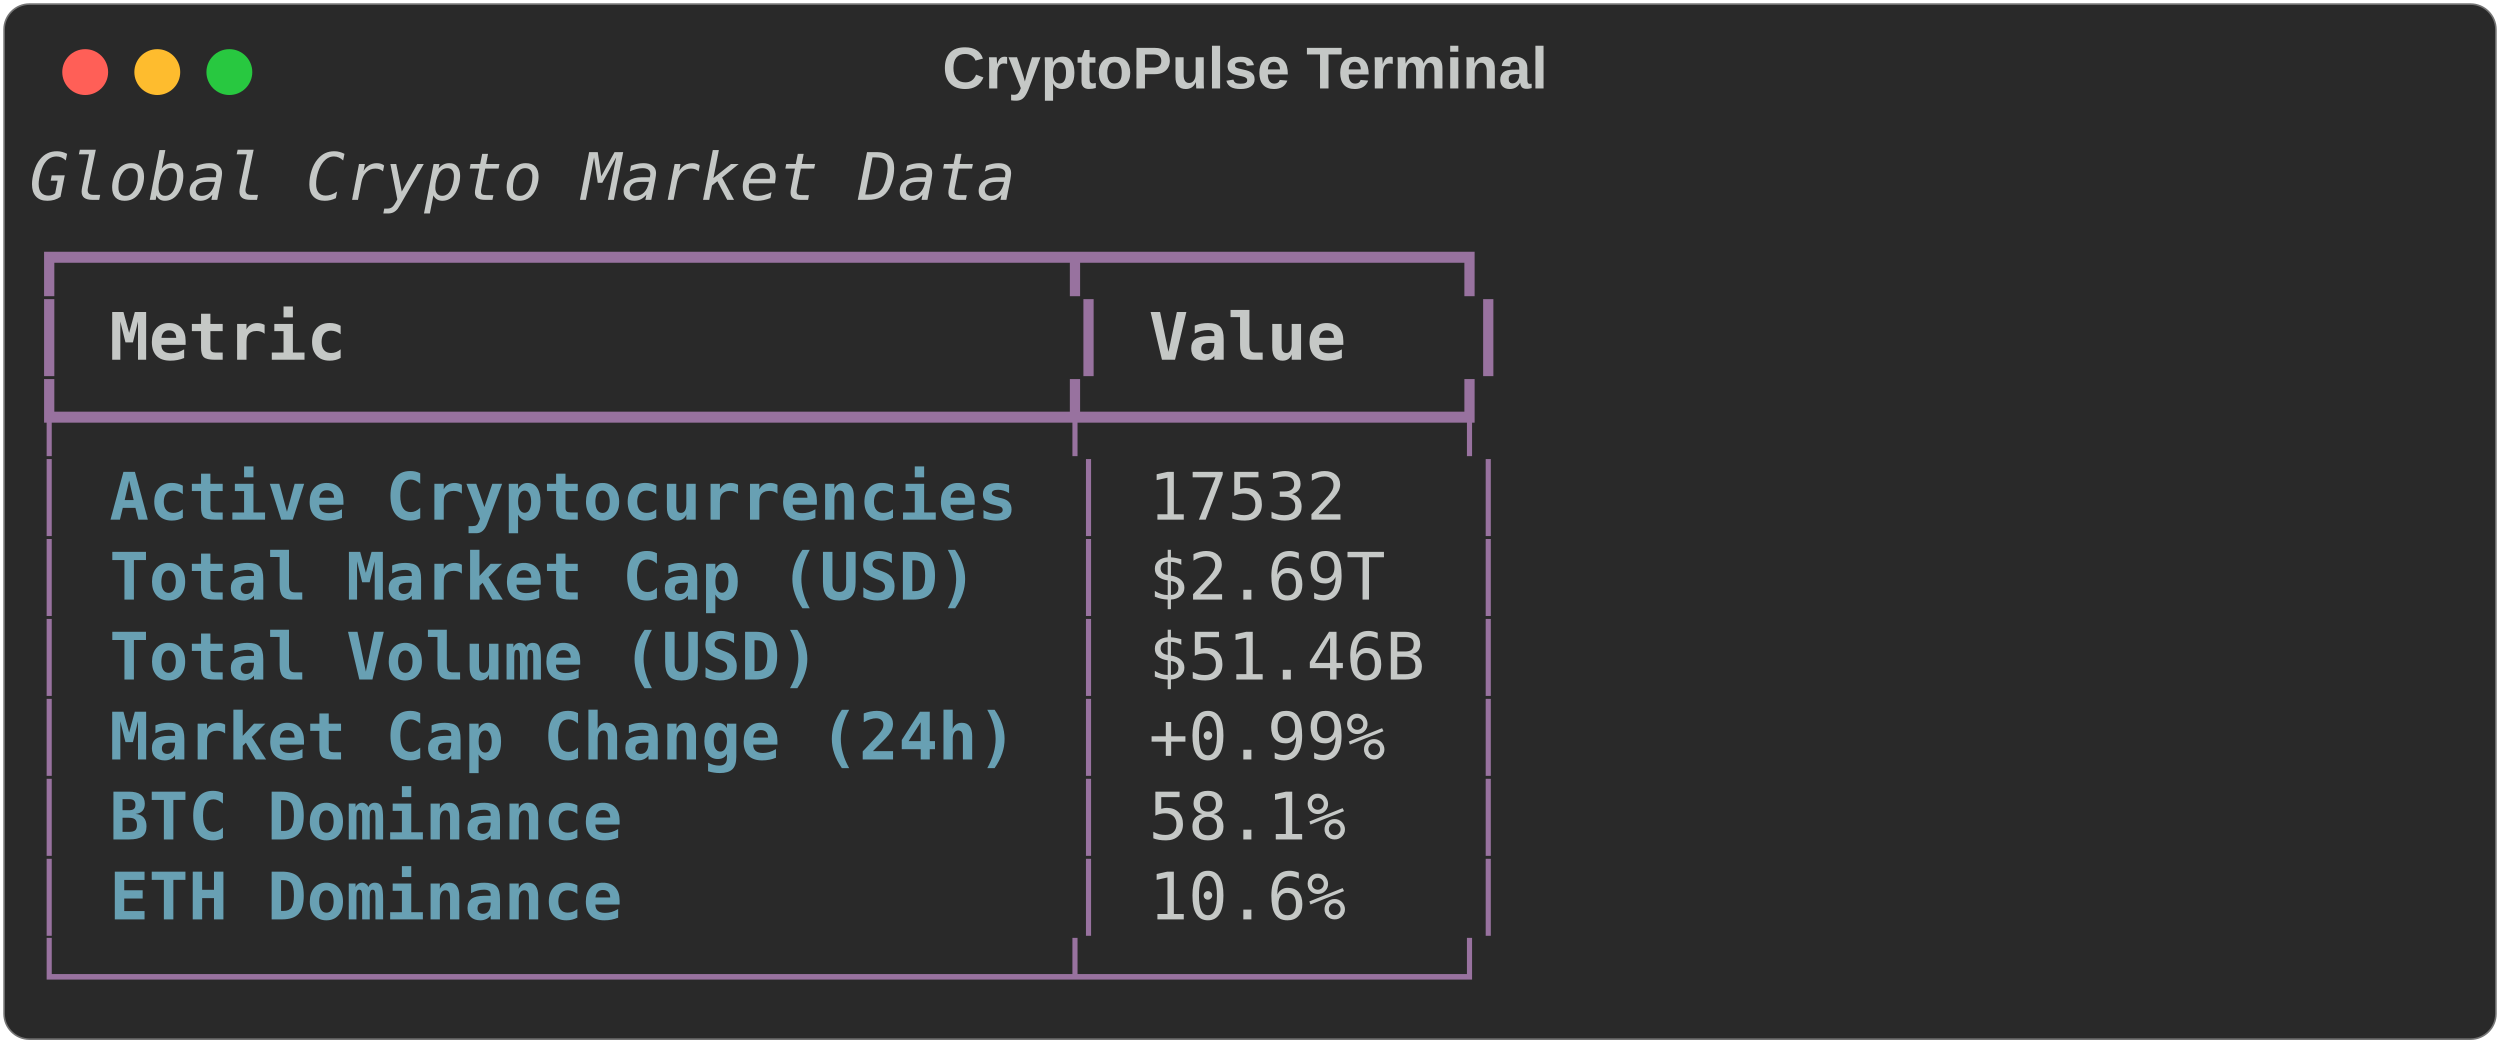
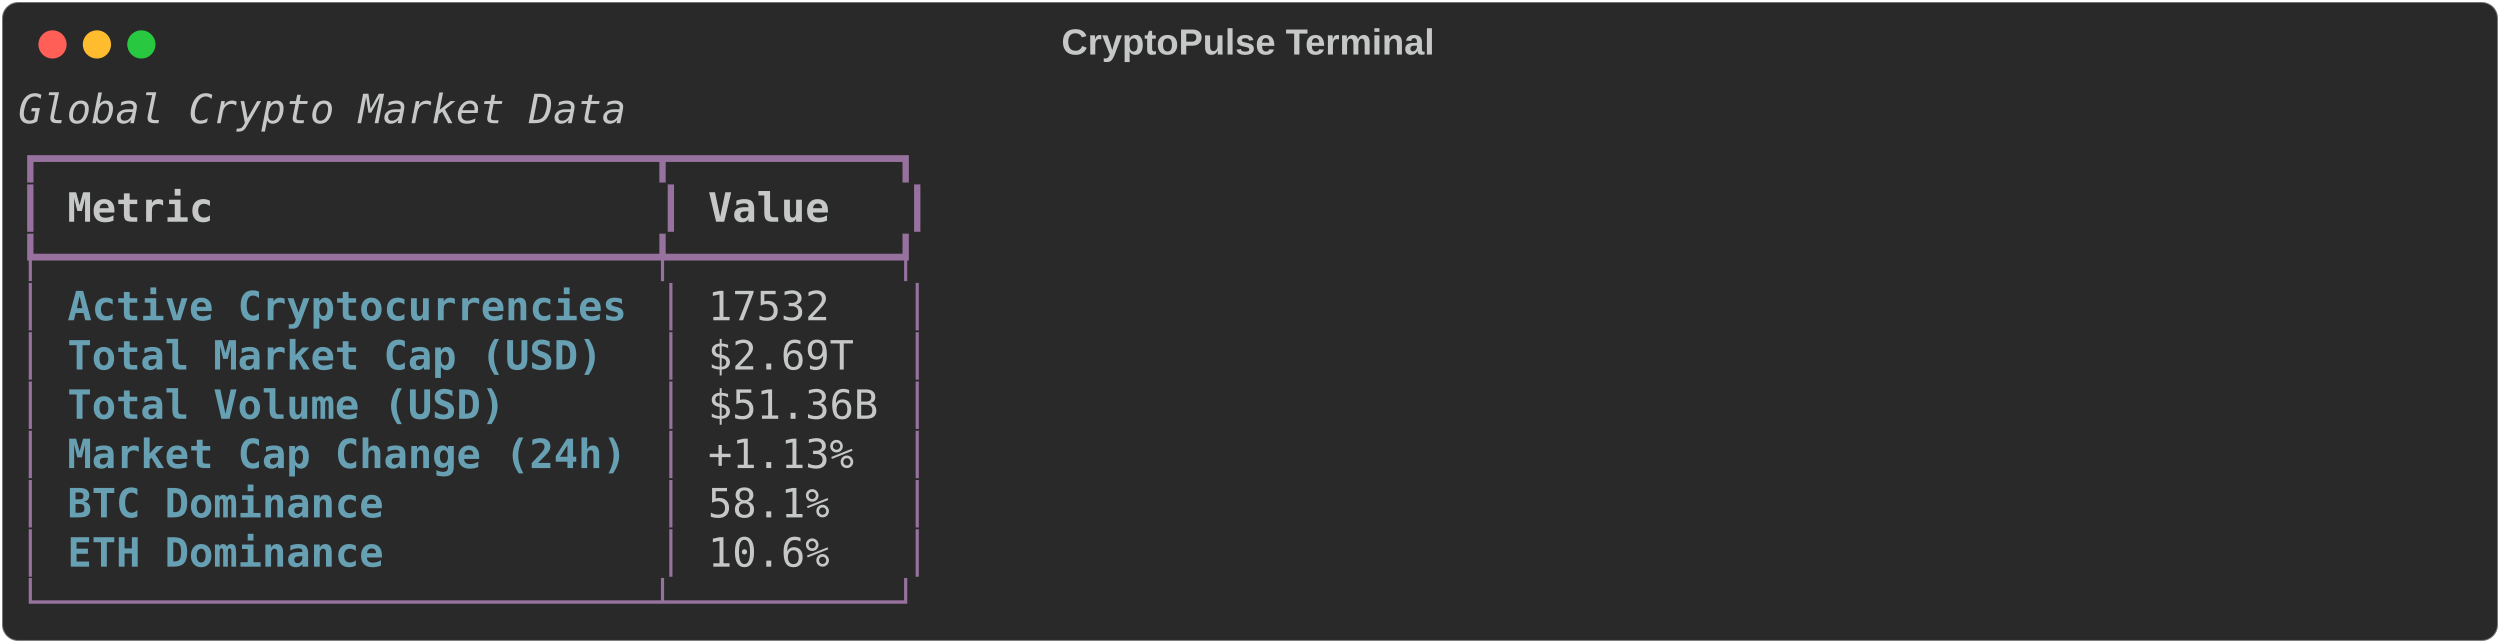
- <svg xmlns="http://www.w3.org/2000/svg" class="rich-terminal" viewBox="0 0 763 318.4">
+ <svg xmlns="http://www.w3.org/2000/svg" class="rich-terminal" viewBox="0 0 1238 318.4">
  <style>

    @font-face {
        font-family: "Fira Code";
        src: local("FiraCode-Regular"),
                url("https://cdnjs.cloudflare.com/ajax/libs/firacode/6.2.0/woff2/FiraCode-Regular.woff2") format("woff2"),
                url("https://cdnjs.cloudflare.com/ajax/libs/firacode/6.2.0/woff/FiraCode-Regular.woff") format("woff");
        font-style: normal;
        font-weight: 400;
    }
    @font-face {
        font-family: "Fira Code";
        src: local("FiraCode-Bold"),
                url("https://cdnjs.cloudflare.com/ajax/libs/firacode/6.2.0/woff2/FiraCode-Bold.woff2") format("woff2"),
                url("https://cdnjs.cloudflare.com/ajax/libs/firacode/6.2.0/woff/FiraCode-Bold.woff") format("woff");
        font-style: bold;
        font-weight: 700;
    }

-     .terminal-3438228588-matrix {
+     .terminal-2065970270-matrix {
        font-family: Fira Code, monospace;
        font-size: 20px;
        line-height: 24.4px;
        font-variant-east-asian: full-width;
    }

-     .terminal-3438228588-title {
+     .terminal-2065970270-title {
        font-size: 18px;
        font-weight: bold;
        font-family: arial;
    }

-     .terminal-3438228588-r1 { fill: #c5c8c6;font-style: italic; }
- .terminal-3438228588-r2 { fill: #c5c8c6 }
- .terminal-3438228588-r3 { fill: #98729f }
- .terminal-3438228588-r4 { fill: #c5c8c6;font-weight: bold }
- .terminal-3438228588-r5 { fill: #68a0b3;font-weight: bold }
+     .terminal-2065970270-r1 { fill: #c5c8c6;font-style: italic; }
+ .terminal-2065970270-r2 { fill: #c5c8c6 }
+ .terminal-2065970270-r3 { fill: #98729f }
+ .terminal-2065970270-r4 { fill: #c5c8c6;font-weight: bold }
+ .terminal-2065970270-r5 { fill: #68a0b3;font-weight: bold }
    </style>
  <defs>
-     <clipPath id="terminal-3438228588-clip-terminal">
-       <rect x="0" y="0" width="743.2" height="267.4" />
+     <clipPath id="terminal-2065970270-clip-terminal">
+       <rect x="0" y="0" width="1219.0" height="267.4" />
    </clipPath>
-     <clipPath id="terminal-3438228588-line-0">
-       <rect x="0" y="1.5" width="744.2" height="24.65" />
+     <clipPath id="terminal-2065970270-line-0">
+       <rect x="0" y="1.5" width="1220" height="24.65" />
    </clipPath>
-     <clipPath id="terminal-3438228588-line-1">
-       <rect x="0" y="25.9" width="744.2" height="24.65" />
+     <clipPath id="terminal-2065970270-line-1">
+       <rect x="0" y="25.9" width="1220" height="24.65" />
    </clipPath>
-     <clipPath id="terminal-3438228588-line-2">
-       <rect x="0" y="50.3" width="744.2" height="24.65" />
+     <clipPath id="terminal-2065970270-line-2">
+       <rect x="0" y="50.3" width="1220" height="24.65" />
    </clipPath>
-     <clipPath id="terminal-3438228588-line-3">
-       <rect x="0" y="74.7" width="744.2" height="24.65" />
+     <clipPath id="terminal-2065970270-line-3">
+       <rect x="0" y="74.7" width="1220" height="24.65" />
    </clipPath>
-     <clipPath id="terminal-3438228588-line-4">
-       <rect x="0" y="99.1" width="744.2" height="24.65" />
+     <clipPath id="terminal-2065970270-line-4">
+       <rect x="0" y="99.1" width="1220" height="24.65" />
    </clipPath>
-     <clipPath id="terminal-3438228588-line-5">
-       <rect x="0" y="123.5" width="744.2" height="24.65" />
+     <clipPath id="terminal-2065970270-line-5">
+       <rect x="0" y="123.5" width="1220" height="24.65" />
    </clipPath>
-     <clipPath id="terminal-3438228588-line-6">
-       <rect x="0" y="147.9" width="744.2" height="24.65" />
+     <clipPath id="terminal-2065970270-line-6">
+       <rect x="0" y="147.9" width="1220" height="24.65" />
    </clipPath>
-     <clipPath id="terminal-3438228588-line-7">
-       <rect x="0" y="172.3" width="744.2" height="24.65" />
+     <clipPath id="terminal-2065970270-line-7">
+       <rect x="0" y="172.3" width="1220" height="24.65" />
    </clipPath>
-     <clipPath id="terminal-3438228588-line-8">
-       <rect x="0" y="196.7" width="744.2" height="24.65" />
+     <clipPath id="terminal-2065970270-line-8">
+       <rect x="0" y="196.7" width="1220" height="24.65" />
    </clipPath>
-     <clipPath id="terminal-3438228588-line-9">
-       <rect x="0" y="221.1" width="744.2" height="24.65" />
+     <clipPath id="terminal-2065970270-line-9">
+       <rect x="0" y="221.1" width="1220" height="24.65" />
    </clipPath>
  </defs>
-   <rect fill="#292929" stroke="rgba(255,255,255,0.35)" stroke-width="1" x="1" y="1" width="761" height="316.4" rx="8" />
-   <text class="terminal-3438228588-title" fill="#c5c8c6" text-anchor="middle" x="380" y="27">CryptoPulse Terminal</text>
+   <rect fill="#292929" stroke="rgba(255,255,255,0.35)" stroke-width="1" x="1" y="1" width="1236" height="316.4" rx="8" />
+   <text class="terminal-2065970270-title" fill="#c5c8c6" text-anchor="middle" x="618" y="27">CryptoPulse Terminal</text>
  <g transform="translate(26,22)">
    <circle cx="0" cy="0" r="7" fill="#ff5f57" />
    <circle cx="22" cy="0" r="7" fill="#febc2e" />
    <circle cx="44" cy="0" r="7" fill="#28c840" />
  </g>
-   <g transform="translate(9, 41)" clip-path="url(#terminal-3438228588-clip-terminal)">
-     <g class="terminal-3438228588-matrix">
-       <text class="terminal-3438228588-r1" x="0" y="20" textLength="451.4" clip-path="url(#terminal-3438228588-line-0)">      Global Crypto Market Data      </text>
-       <text class="terminal-3438228588-r2" x="744.2" y="20" textLength="12.2" clip-path="url(#terminal-3438228588-line-0)">
+   <g transform="translate(9, 41)" clip-path="url(#terminal-2065970270-clip-terminal)">
+     <g class="terminal-2065970270-matrix">
+       <text class="terminal-2065970270-r1" x="0" y="20" textLength="451.4" clip-path="url(#terminal-2065970270-line-0)">      Global Crypto Market Data      </text>
+       <text class="terminal-2065970270-r2" x="1220" y="20" textLength="12.2" clip-path="url(#terminal-2065970270-line-0)">
</text>
-       <text class="terminal-3438228588-r3" x="0" y="44.4" textLength="451.4" clip-path="url(#terminal-3438228588-line-1)">┏━━━━━━━━━━━━━━━━━━━━━━━━━┳━━━━━━━━━┓</text>
-       <text class="terminal-3438228588-r2" x="744.2" y="44.4" textLength="12.2" clip-path="url(#terminal-3438228588-line-1)">
+       <text class="terminal-2065970270-r3" x="0" y="44.4" textLength="451.4" clip-path="url(#terminal-2065970270-line-1)">┏━━━━━━━━━━━━━━━━━━━━━━━━━┳━━━━━━━━━┓</text>
+       <text class="terminal-2065970270-r2" x="1220" y="44.4" textLength="12.2" clip-path="url(#terminal-2065970270-line-1)">
</text>
-       <text class="terminal-3438228588-r3" x="0" y="68.8" textLength="12.2" clip-path="url(#terminal-3438228588-line-2)">┃</text>
-       <text class="terminal-3438228588-r4" x="24.4" y="68.8" textLength="280.6" clip-path="url(#terminal-3438228588-line-2)">Metric                 </text>
-       <text class="terminal-3438228588-r3" x="317.2" y="68.8" textLength="12.2" clip-path="url(#terminal-3438228588-line-2)">┃</text>
-       <text class="terminal-3438228588-r4" x="341.6" y="68.8" textLength="85.4" clip-path="url(#terminal-3438228588-line-2)">  Value</text>
-       <text class="terminal-3438228588-r3" x="439.2" y="68.8" textLength="12.2" clip-path="url(#terminal-3438228588-line-2)">┃</text>
-       <text class="terminal-3438228588-r2" x="744.2" y="68.8" textLength="12.2" clip-path="url(#terminal-3438228588-line-2)">
+       <text class="terminal-2065970270-r3" x="0" y="68.8" textLength="12.2" clip-path="url(#terminal-2065970270-line-2)">┃</text>
+       <text class="terminal-2065970270-r4" x="24.4" y="68.8" textLength="280.6" clip-path="url(#terminal-2065970270-line-2)">Metric                 </text>
+       <text class="terminal-2065970270-r3" x="317.2" y="68.8" textLength="12.2" clip-path="url(#terminal-2065970270-line-2)">┃</text>
+       <text class="terminal-2065970270-r4" x="341.6" y="68.8" textLength="85.4" clip-path="url(#terminal-2065970270-line-2)">  Value</text>
+       <text class="terminal-2065970270-r3" x="439.2" y="68.8" textLength="12.2" clip-path="url(#terminal-2065970270-line-2)">┃</text>
+       <text class="terminal-2065970270-r2" x="1220" y="68.8" textLength="12.2" clip-path="url(#terminal-2065970270-line-2)">
</text>
-       <text class="terminal-3438228588-r3" x="0" y="93.2" textLength="451.4" clip-path="url(#terminal-3438228588-line-3)">┡━━━━━━━━━━━━━━━━━━━━━━━━━╇━━━━━━━━━┩</text>
-       <text class="terminal-3438228588-r2" x="744.2" y="93.2" textLength="12.2" clip-path="url(#terminal-3438228588-line-3)">
+       <text class="terminal-2065970270-r3" x="0" y="93.2" textLength="451.4" clip-path="url(#terminal-2065970270-line-3)">┡━━━━━━━━━━━━━━━━━━━━━━━━━╇━━━━━━━━━┩</text>
+       <text class="terminal-2065970270-r2" x="1220" y="93.2" textLength="12.2" clip-path="url(#terminal-2065970270-line-3)">
</text>
-       <text class="terminal-3438228588-r3" x="0" y="117.6" textLength="12.2" clip-path="url(#terminal-3438228588-line-4)">│</text>
-       <text class="terminal-3438228588-r5" x="24.4" y="117.6" textLength="280.6" clip-path="url(#terminal-3438228588-line-4)">Active Cryptocurrencies</text>
-       <text class="terminal-3438228588-r3" x="317.2" y="117.6" textLength="12.2" clip-path="url(#terminal-3438228588-line-4)">│</text>
-       <text class="terminal-3438228588-r2" x="341.6" y="117.6" textLength="85.4" clip-path="url(#terminal-3438228588-line-4)">  17532</text>
-       <text class="terminal-3438228588-r3" x="439.2" y="117.6" textLength="12.2" clip-path="url(#terminal-3438228588-line-4)">│</text>
-       <text class="terminal-3438228588-r2" x="744.2" y="117.6" textLength="12.2" clip-path="url(#terminal-3438228588-line-4)">
+       <text class="terminal-2065970270-r3" x="0" y="117.6" textLength="12.2" clip-path="url(#terminal-2065970270-line-4)">│</text>
+       <text class="terminal-2065970270-r5" x="24.4" y="117.6" textLength="280.6" clip-path="url(#terminal-2065970270-line-4)">Active Cryptocurrencies</text>
+       <text class="terminal-2065970270-r3" x="317.2" y="117.6" textLength="12.2" clip-path="url(#terminal-2065970270-line-4)">│</text>
+       <text class="terminal-2065970270-r2" x="341.6" y="117.6" textLength="85.4" clip-path="url(#terminal-2065970270-line-4)">  17532</text>
+       <text class="terminal-2065970270-r3" x="439.2" y="117.6" textLength="12.2" clip-path="url(#terminal-2065970270-line-4)">│</text>
+       <text class="terminal-2065970270-r2" x="1220" y="117.6" textLength="12.2" clip-path="url(#terminal-2065970270-line-4)">
</text>
-       <text class="terminal-3438228588-r3" x="0" y="142" textLength="12.2" clip-path="url(#terminal-3438228588-line-5)">│</text>
-       <text class="terminal-3438228588-r5" x="24.4" y="142" textLength="280.6" clip-path="url(#terminal-3438228588-line-5)">Total Market Cap (USD) </text>
-       <text class="terminal-3438228588-r3" x="317.2" y="142" textLength="12.2" clip-path="url(#terminal-3438228588-line-5)">│</text>
-       <text class="terminal-3438228588-r2" x="341.6" y="142" textLength="85.4" clip-path="url(#terminal-3438228588-line-5)"> $2.69T</text>
-       <text class="terminal-3438228588-r3" x="439.2" y="142" textLength="12.2" clip-path="url(#terminal-3438228588-line-5)">│</text>
-       <text class="terminal-3438228588-r2" x="744.2" y="142" textLength="12.2" clip-path="url(#terminal-3438228588-line-5)">
+       <text class="terminal-2065970270-r3" x="0" y="142" textLength="12.2" clip-path="url(#terminal-2065970270-line-5)">│</text>
+       <text class="terminal-2065970270-r5" x="24.4" y="142" textLength="280.6" clip-path="url(#terminal-2065970270-line-5)">Total Market Cap (USD) </text>
+       <text class="terminal-2065970270-r3" x="317.2" y="142" textLength="12.2" clip-path="url(#terminal-2065970270-line-5)">│</text>
+       <text class="terminal-2065970270-r2" x="341.6" y="142" textLength="85.4" clip-path="url(#terminal-2065970270-line-5)"> $2.69T</text>
+       <text class="terminal-2065970270-r3" x="439.2" y="142" textLength="12.2" clip-path="url(#terminal-2065970270-line-5)">│</text>
+       <text class="terminal-2065970270-r2" x="1220" y="142" textLength="12.2" clip-path="url(#terminal-2065970270-line-5)">
</text>
-       <text class="terminal-3438228588-r3" x="0" y="166.4" textLength="12.2" clip-path="url(#terminal-3438228588-line-6)">│</text>
-       <text class="terminal-3438228588-r5" x="24.4" y="166.4" textLength="280.6" clip-path="url(#terminal-3438228588-line-6)">Total Volume (USD)     </text>
-       <text class="terminal-3438228588-r3" x="317.2" y="166.4" textLength="12.2" clip-path="url(#terminal-3438228588-line-6)">│</text>
-       <text class="terminal-3438228588-r2" x="341.6" y="166.4" textLength="85.4" clip-path="url(#terminal-3438228588-line-6)">$51.46B</text>
-       <text class="terminal-3438228588-r3" x="439.2" y="166.4" textLength="12.2" clip-path="url(#terminal-3438228588-line-6)">│</text>
-       <text class="terminal-3438228588-r2" x="744.2" y="166.4" textLength="12.2" clip-path="url(#terminal-3438228588-line-6)">
+       <text class="terminal-2065970270-r3" x="0" y="166.4" textLength="12.2" clip-path="url(#terminal-2065970270-line-6)">│</text>
+       <text class="terminal-2065970270-r5" x="24.4" y="166.4" textLength="280.6" clip-path="url(#terminal-2065970270-line-6)">Total Volume (USD)     </text>
+       <text class="terminal-2065970270-r3" x="317.2" y="166.4" textLength="12.2" clip-path="url(#terminal-2065970270-line-6)">│</text>
+       <text class="terminal-2065970270-r2" x="341.6" y="166.4" textLength="85.4" clip-path="url(#terminal-2065970270-line-6)">$51.36B</text>
+       <text class="terminal-2065970270-r3" x="439.2" y="166.4" textLength="12.2" clip-path="url(#terminal-2065970270-line-6)">│</text>
+       <text class="terminal-2065970270-r2" x="1220" y="166.4" textLength="12.2" clip-path="url(#terminal-2065970270-line-6)">
</text>
-       <text class="terminal-3438228588-r3" x="0" y="190.8" textLength="12.2" clip-path="url(#terminal-3438228588-line-7)">│</text>
-       <text class="terminal-3438228588-r5" x="24.4" y="190.8" textLength="280.6" clip-path="url(#terminal-3438228588-line-7)">Market Cap Change (24h)</text>
-       <text class="terminal-3438228588-r3" x="317.2" y="190.8" textLength="12.2" clip-path="url(#terminal-3438228588-line-7)">│</text>
-       <text class="terminal-3438228588-r2" x="341.6" y="190.8" textLength="85.4" clip-path="url(#terminal-3438228588-line-7)"> +0.99%</text>
-       <text class="terminal-3438228588-r3" x="439.2" y="190.8" textLength="12.2" clip-path="url(#terminal-3438228588-line-7)">│</text>
-       <text class="terminal-3438228588-r2" x="744.2" y="190.8" textLength="12.2" clip-path="url(#terminal-3438228588-line-7)">
+       <text class="terminal-2065970270-r3" x="0" y="190.8" textLength="12.2" clip-path="url(#terminal-2065970270-line-7)">│</text>
+       <text class="terminal-2065970270-r5" x="24.4" y="190.8" textLength="280.6" clip-path="url(#terminal-2065970270-line-7)">Market Cap Change (24h)</text>
+       <text class="terminal-2065970270-r3" x="317.2" y="190.8" textLength="12.2" clip-path="url(#terminal-2065970270-line-7)">│</text>
+       <text class="terminal-2065970270-r2" x="341.6" y="190.8" textLength="85.4" clip-path="url(#terminal-2065970270-line-7)"> +1.13%</text>
+       <text class="terminal-2065970270-r3" x="439.2" y="190.8" textLength="12.2" clip-path="url(#terminal-2065970270-line-7)">│</text>
+       <text class="terminal-2065970270-r2" x="1220" y="190.8" textLength="12.2" clip-path="url(#terminal-2065970270-line-7)">
</text>
-       <text class="terminal-3438228588-r3" x="0" y="215.2" textLength="12.2" clip-path="url(#terminal-3438228588-line-8)">│</text>
-       <text class="terminal-3438228588-r5" x="24.4" y="215.2" textLength="280.6" clip-path="url(#terminal-3438228588-line-8)">BTC Dominance          </text>
-       <text class="terminal-3438228588-r3" x="317.2" y="215.2" textLength="12.2" clip-path="url(#terminal-3438228588-line-8)">│</text>
-       <text class="terminal-3438228588-r2" x="341.6" y="215.2" textLength="85.4" clip-path="url(#terminal-3438228588-line-8)">  58.1%</text>
-       <text class="terminal-3438228588-r3" x="439.2" y="215.2" textLength="12.2" clip-path="url(#terminal-3438228588-line-8)">│</text>
-       <text class="terminal-3438228588-r2" x="744.2" y="215.2" textLength="12.2" clip-path="url(#terminal-3438228588-line-8)">
+       <text class="terminal-2065970270-r3" x="0" y="215.2" textLength="12.2" clip-path="url(#terminal-2065970270-line-8)">│</text>
+       <text class="terminal-2065970270-r5" x="24.4" y="215.2" textLength="280.6" clip-path="url(#terminal-2065970270-line-8)">BTC Dominance          </text>
+       <text class="terminal-2065970270-r3" x="317.2" y="215.2" textLength="12.2" clip-path="url(#terminal-2065970270-line-8)">│</text>
+       <text class="terminal-2065970270-r2" x="341.6" y="215.2" textLength="85.4" clip-path="url(#terminal-2065970270-line-8)">  58.1%</text>
+       <text class="terminal-2065970270-r3" x="439.2" y="215.2" textLength="12.2" clip-path="url(#terminal-2065970270-line-8)">│</text>
+       <text class="terminal-2065970270-r2" x="1220" y="215.2" textLength="12.2" clip-path="url(#terminal-2065970270-line-8)">
</text>
-       <text class="terminal-3438228588-r3" x="0" y="239.6" textLength="12.2" clip-path="url(#terminal-3438228588-line-9)">│</text>
-       <text class="terminal-3438228588-r5" x="24.4" y="239.6" textLength="280.6" clip-path="url(#terminal-3438228588-line-9)">ETH Dominance          </text>
-       <text class="terminal-3438228588-r3" x="317.2" y="239.6" textLength="12.2" clip-path="url(#terminal-3438228588-line-9)">│</text>
-       <text class="terminal-3438228588-r2" x="341.6" y="239.6" textLength="85.4" clip-path="url(#terminal-3438228588-line-9)">  10.6%</text>
-       <text class="terminal-3438228588-r3" x="439.2" y="239.6" textLength="12.2" clip-path="url(#terminal-3438228588-line-9)">│</text>
-       <text class="terminal-3438228588-r2" x="744.2" y="239.6" textLength="12.2" clip-path="url(#terminal-3438228588-line-9)">
+       <text class="terminal-2065970270-r3" x="0" y="239.6" textLength="12.2" clip-path="url(#terminal-2065970270-line-9)">│</text>
+       <text class="terminal-2065970270-r5" x="24.4" y="239.6" textLength="280.6" clip-path="url(#terminal-2065970270-line-9)">ETH Dominance          </text>
+       <text class="terminal-2065970270-r3" x="317.2" y="239.6" textLength="12.2" clip-path="url(#terminal-2065970270-line-9)">│</text>
+       <text class="terminal-2065970270-r2" x="341.6" y="239.6" textLength="85.4" clip-path="url(#terminal-2065970270-line-9)">  10.6%</text>
+       <text class="terminal-2065970270-r3" x="439.2" y="239.6" textLength="12.2" clip-path="url(#terminal-2065970270-line-9)">│</text>
+       <text class="terminal-2065970270-r2" x="1220" y="239.6" textLength="12.2" clip-path="url(#terminal-2065970270-line-9)">
</text>
-       <text class="terminal-3438228588-r3" x="0" y="264" textLength="451.4" clip-path="url(#terminal-3438228588-line-10)">└─────────────────────────┴─────────┘</text>
-       <text class="terminal-3438228588-r2" x="744.2" y="264" textLength="12.2" clip-path="url(#terminal-3438228588-line-10)">
+       <text class="terminal-2065970270-r3" x="0" y="264" textLength="451.4" clip-path="url(#terminal-2065970270-line-10)">└─────────────────────────┴─────────┘</text>
+       <text class="terminal-2065970270-r2" x="1220" y="264" textLength="12.2" clip-path="url(#terminal-2065970270-line-10)">
</text>
    </g>
  </g>
</svg>
